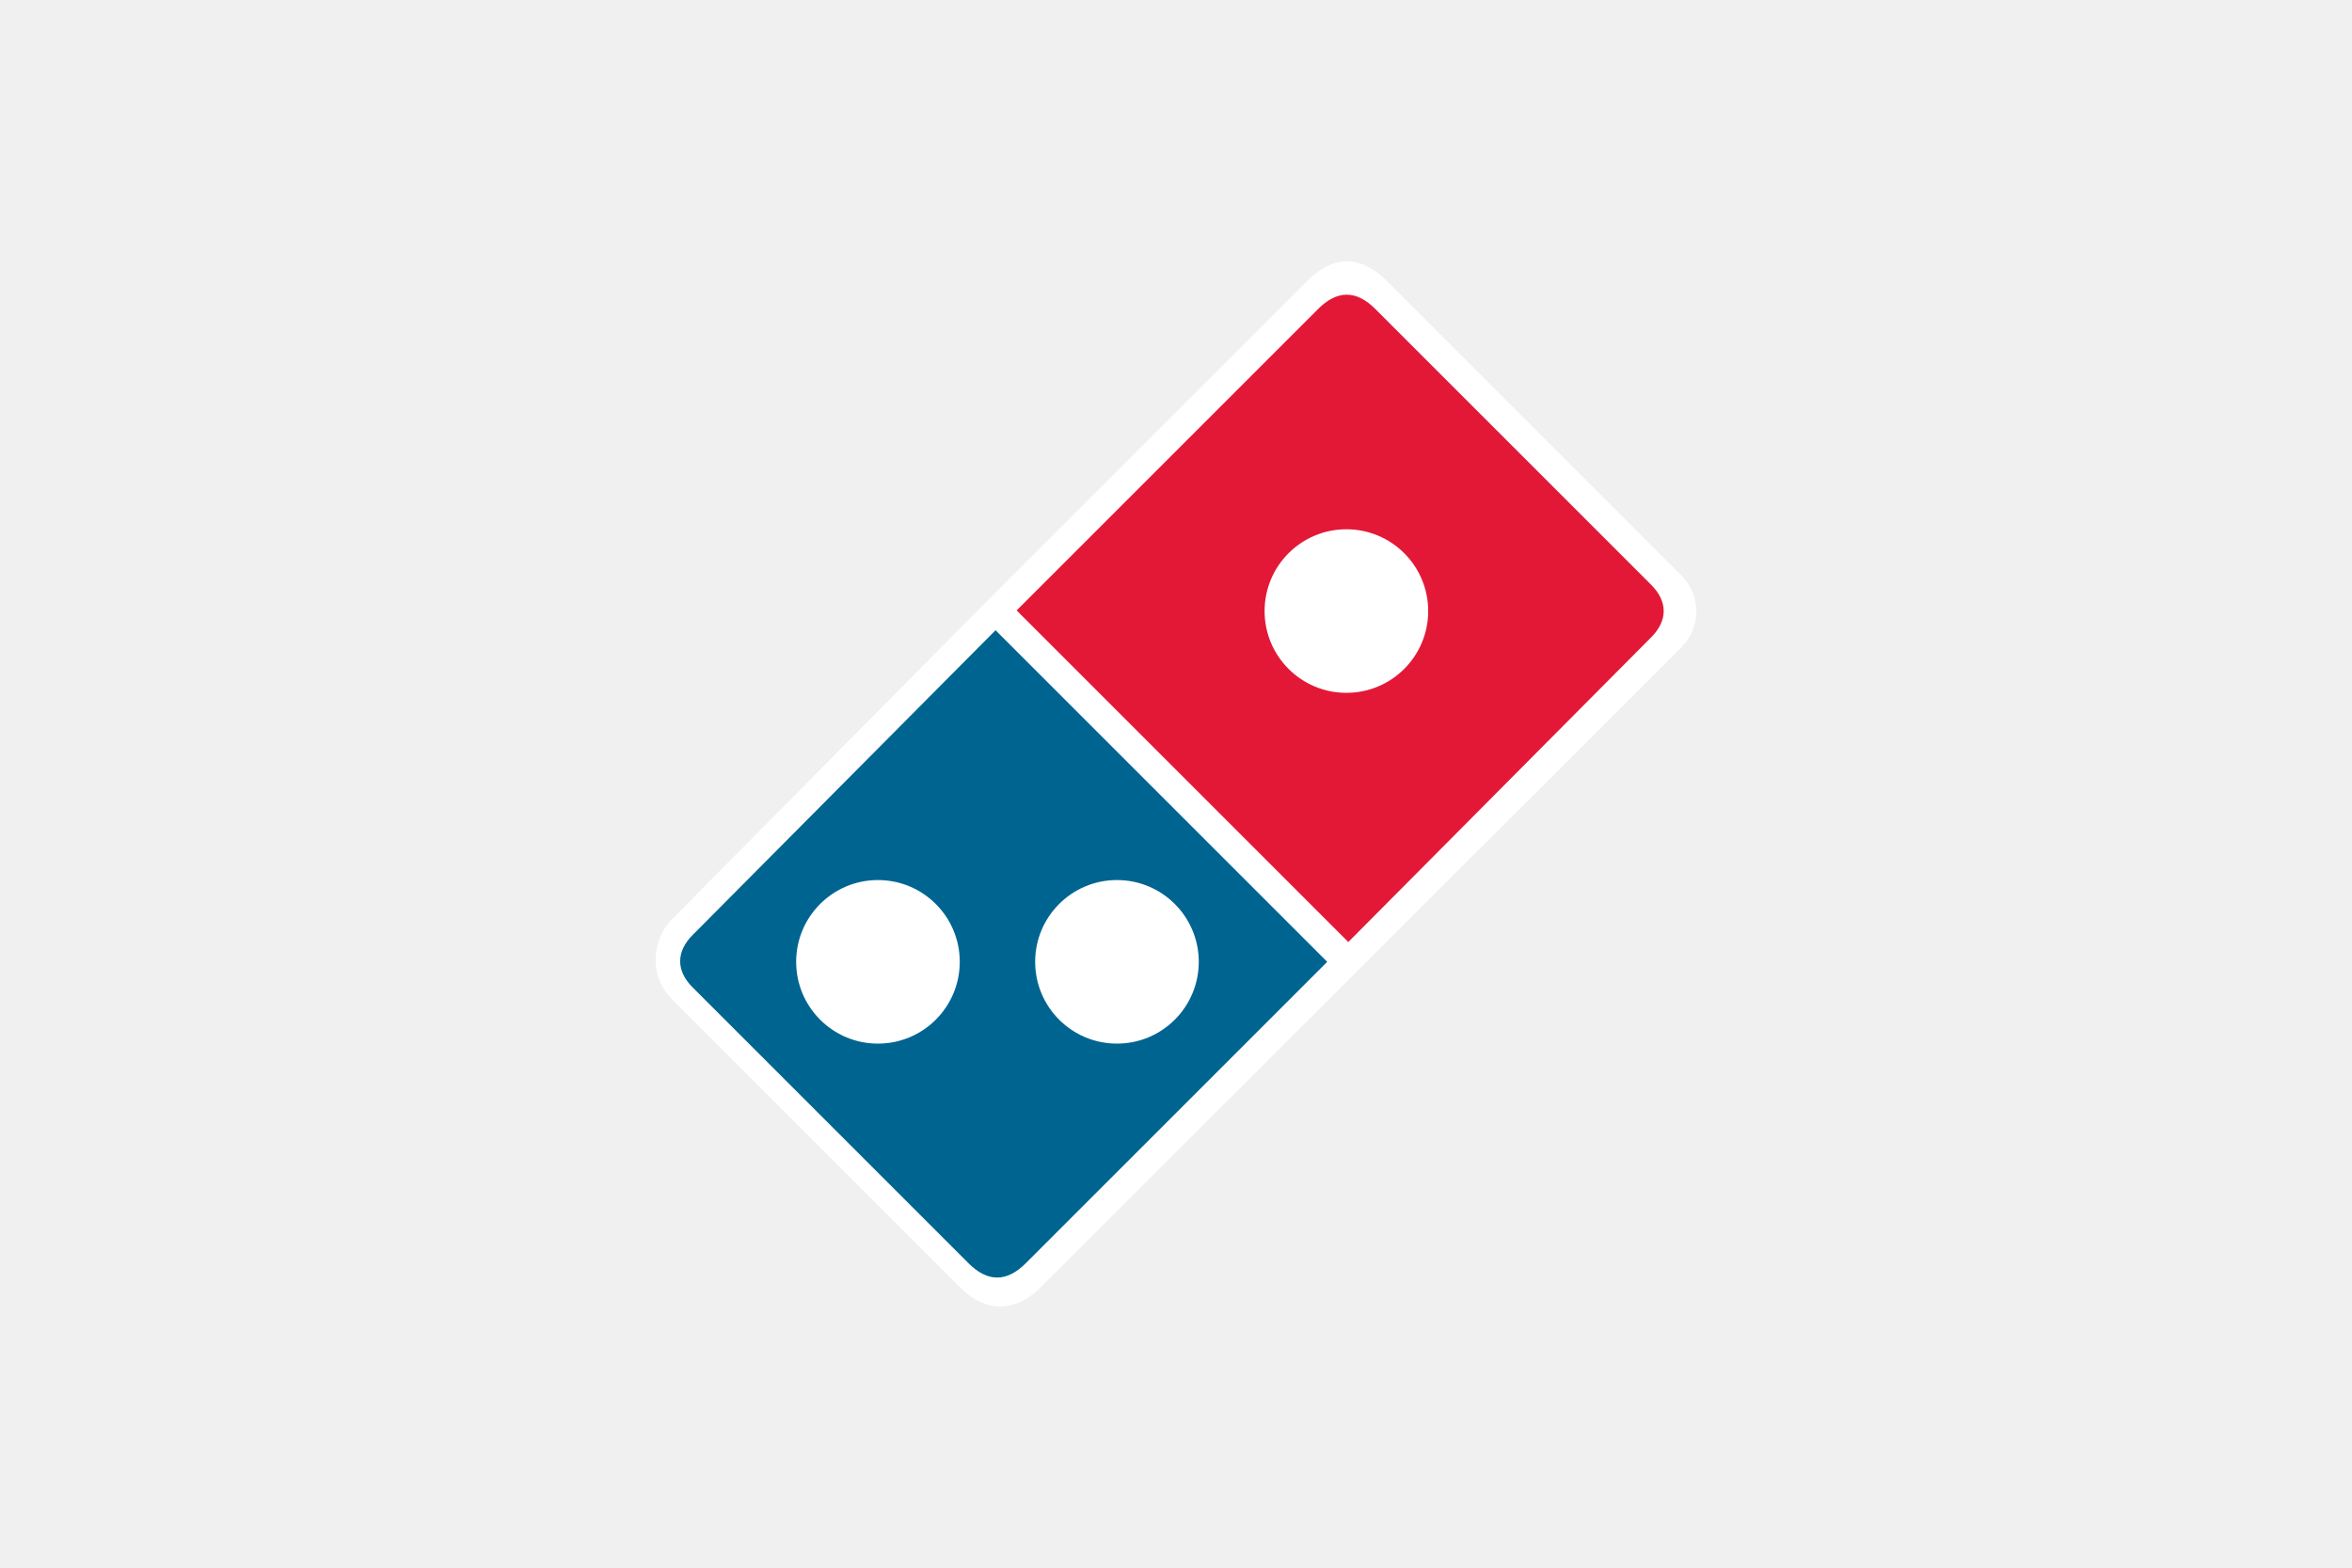
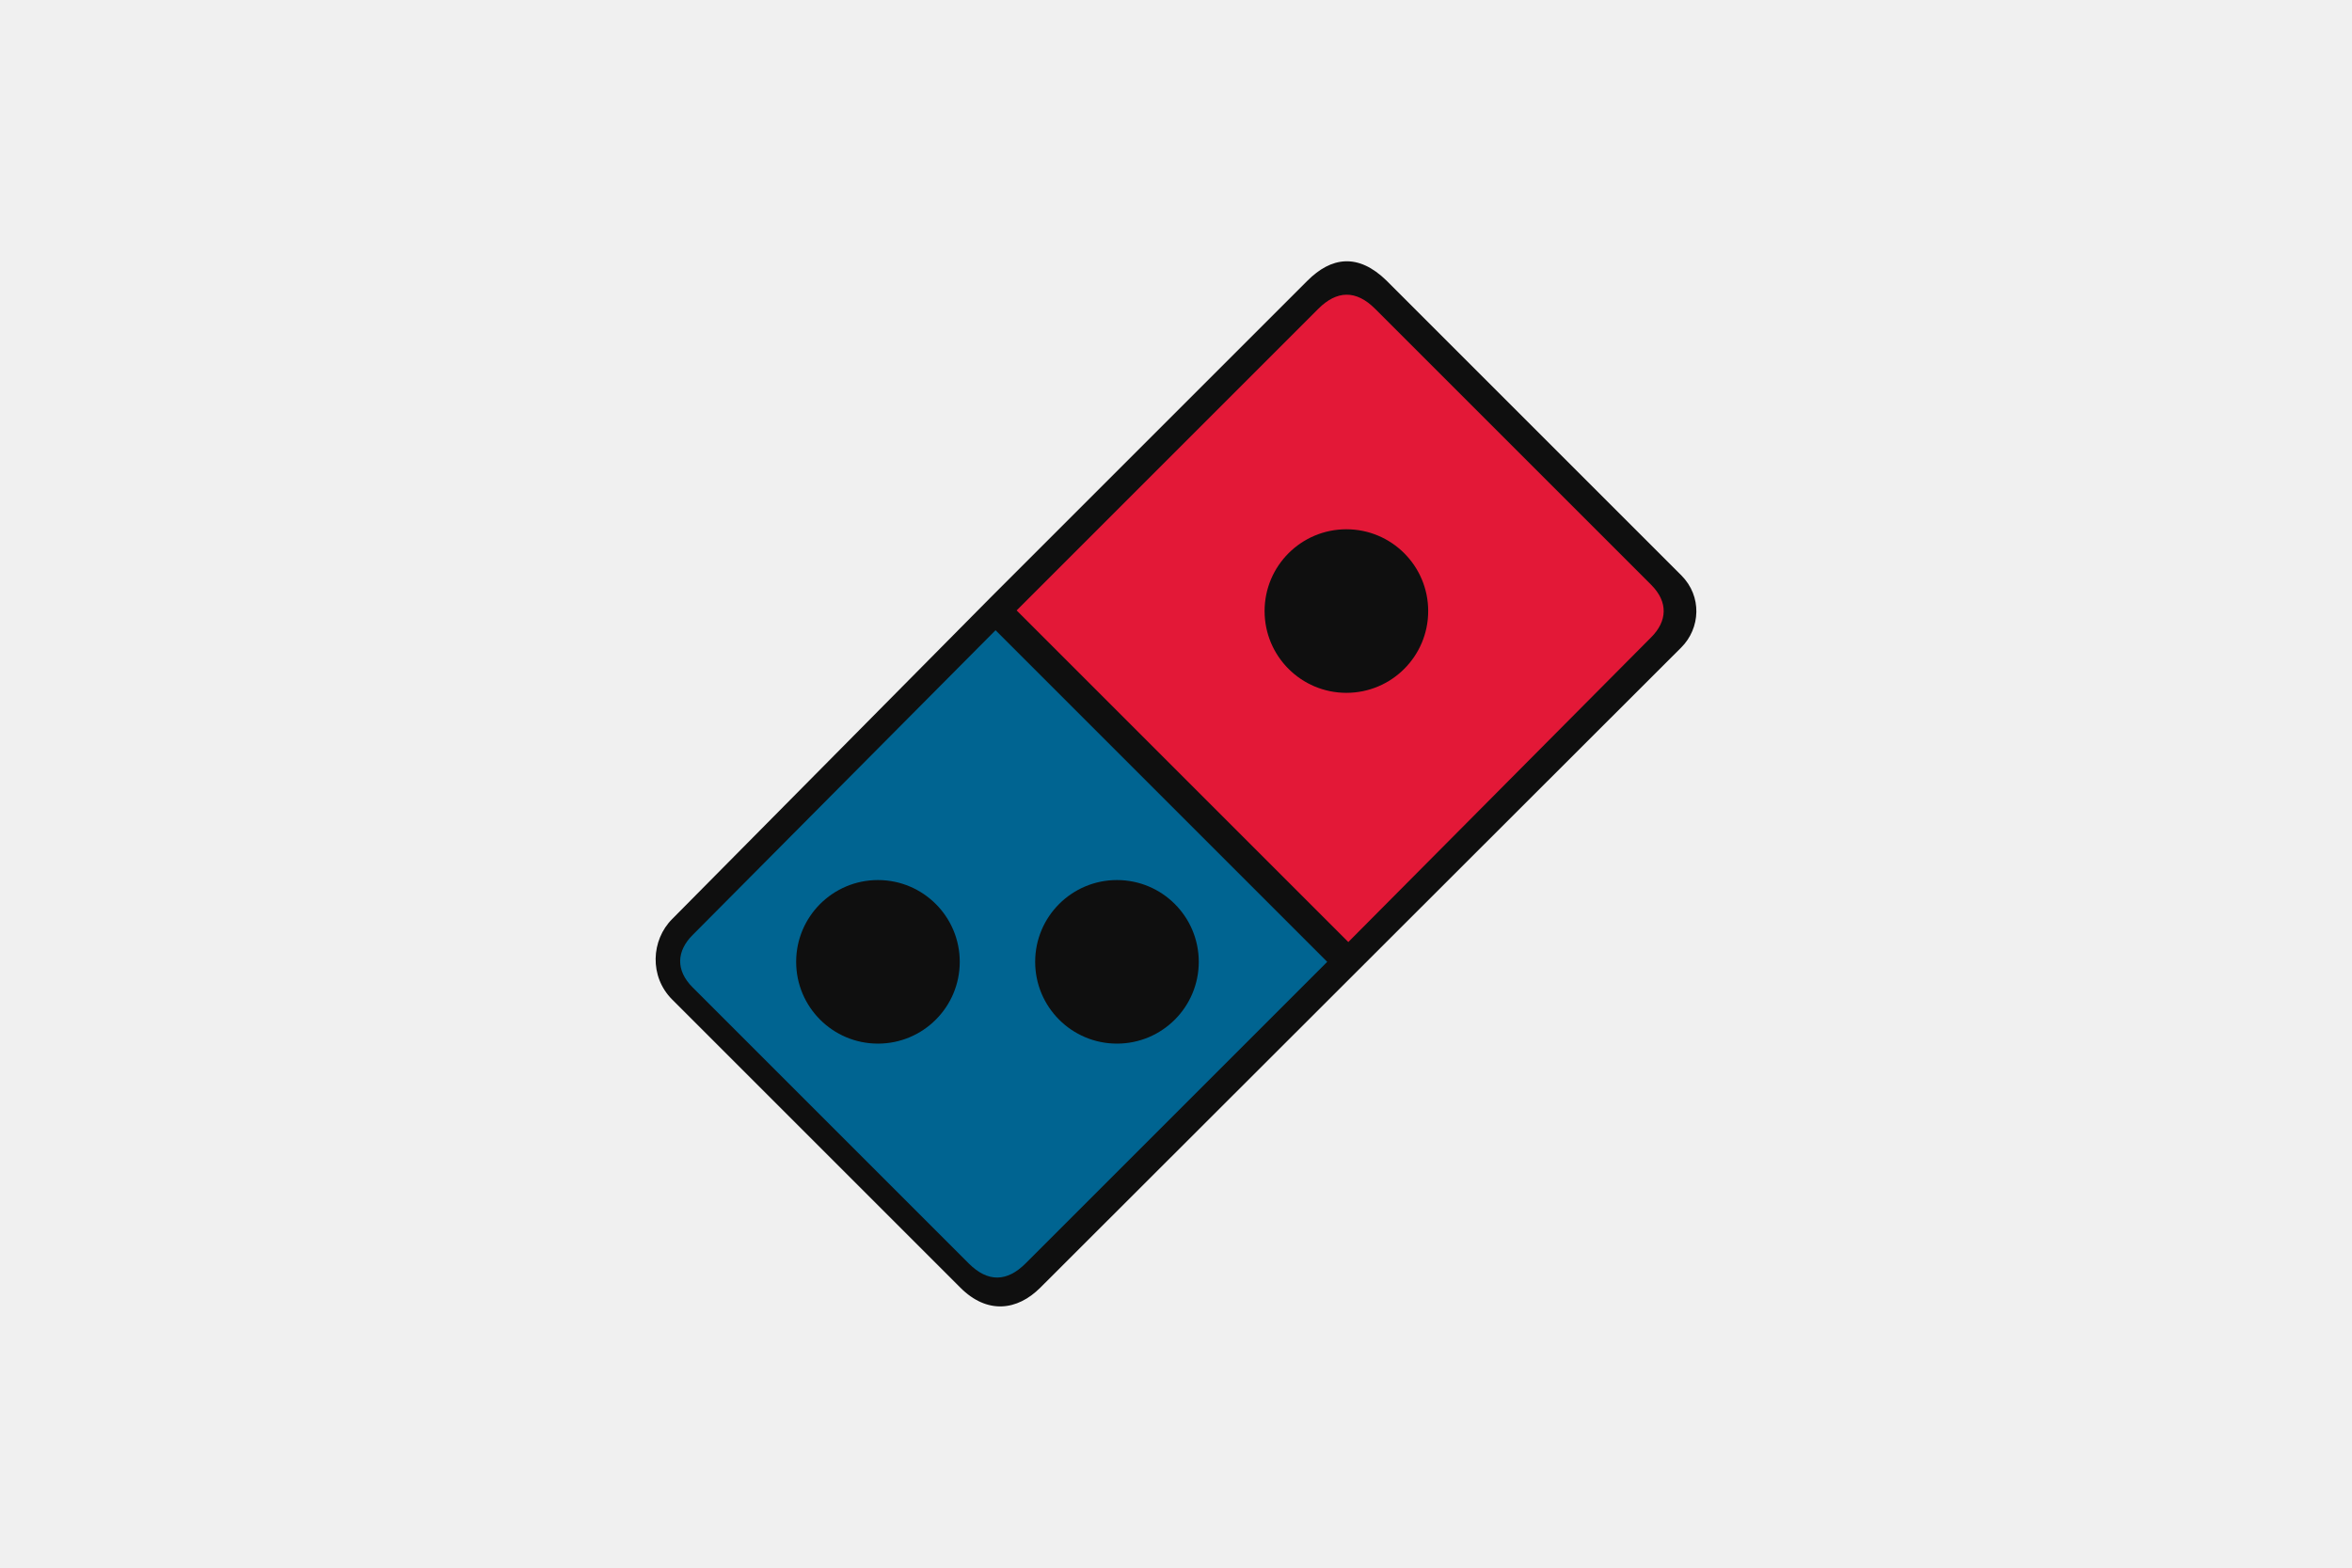
<svg xmlns="http://www.w3.org/2000/svg" height="800" width="1200" viewBox="-24.428 -40.893 211.709 245.358">
-   <path d="M52.389 52.643l49.6-49.6c3.7-3.7 7.9-4.4 12.4 0l46.1 46.1c3.3 3.3 3 8.3 0 11.3l-100.3 100.2c-3.6 3.6-8.3 4.2-12.5 0l-45.1-45.1c-3.6-3.6-3.3-9.3 0-12.6z" fill="#FFF" />
+   <path d="M52.389 52.643l49.6-49.6c3.7-3.7 7.9-4.4 12.4 0l46.1 46.1c3.3 3.3 3 8.3 0 11.3l-100.3 100.2c-3.6 3.6-8.3 4.2-12.5 0l-45.1-45.1c-3.6-3.6-3.3-9.3 0-12.6z" fill="#0f0f0f" />
  <path d="M53.189 57.743l51.9 51.9-47.2 47.2c-2.9 2.9-5.9 3-8.9 0l-43.2-43.2c-2.7-2.7-2.5-5.7 0-8.2z" fill="#006491" />
  <path d="M108.389 106.543l-51.9-51.9 47.2-47.2c2.9-2.9 5.9-3 8.9 0l43.2 43.2c2.7 2.7 2.5 5.7 0 8.2z" fill="#E31837" />
-   <circle r="12.8" cy="54.743" cx="108.089" fill="#FFF" />
-   <circle r="12.8" cy="109.643" cx="72.189" fill="#FFF" />
-   <circle r="12.8" cy="109.643" cx="34.789" fill="#FFF" />
+   <circle r="12.8" cy="54.743" cx="108.089" fill="#0f0f0f" />
+   <circle r="12.8" cy="109.643" cx="72.189" fill="#0f0f0f" />
+   <circle r="12.8" cy="109.643" cx="34.789" fill="#0f0f0f" />
</svg>
